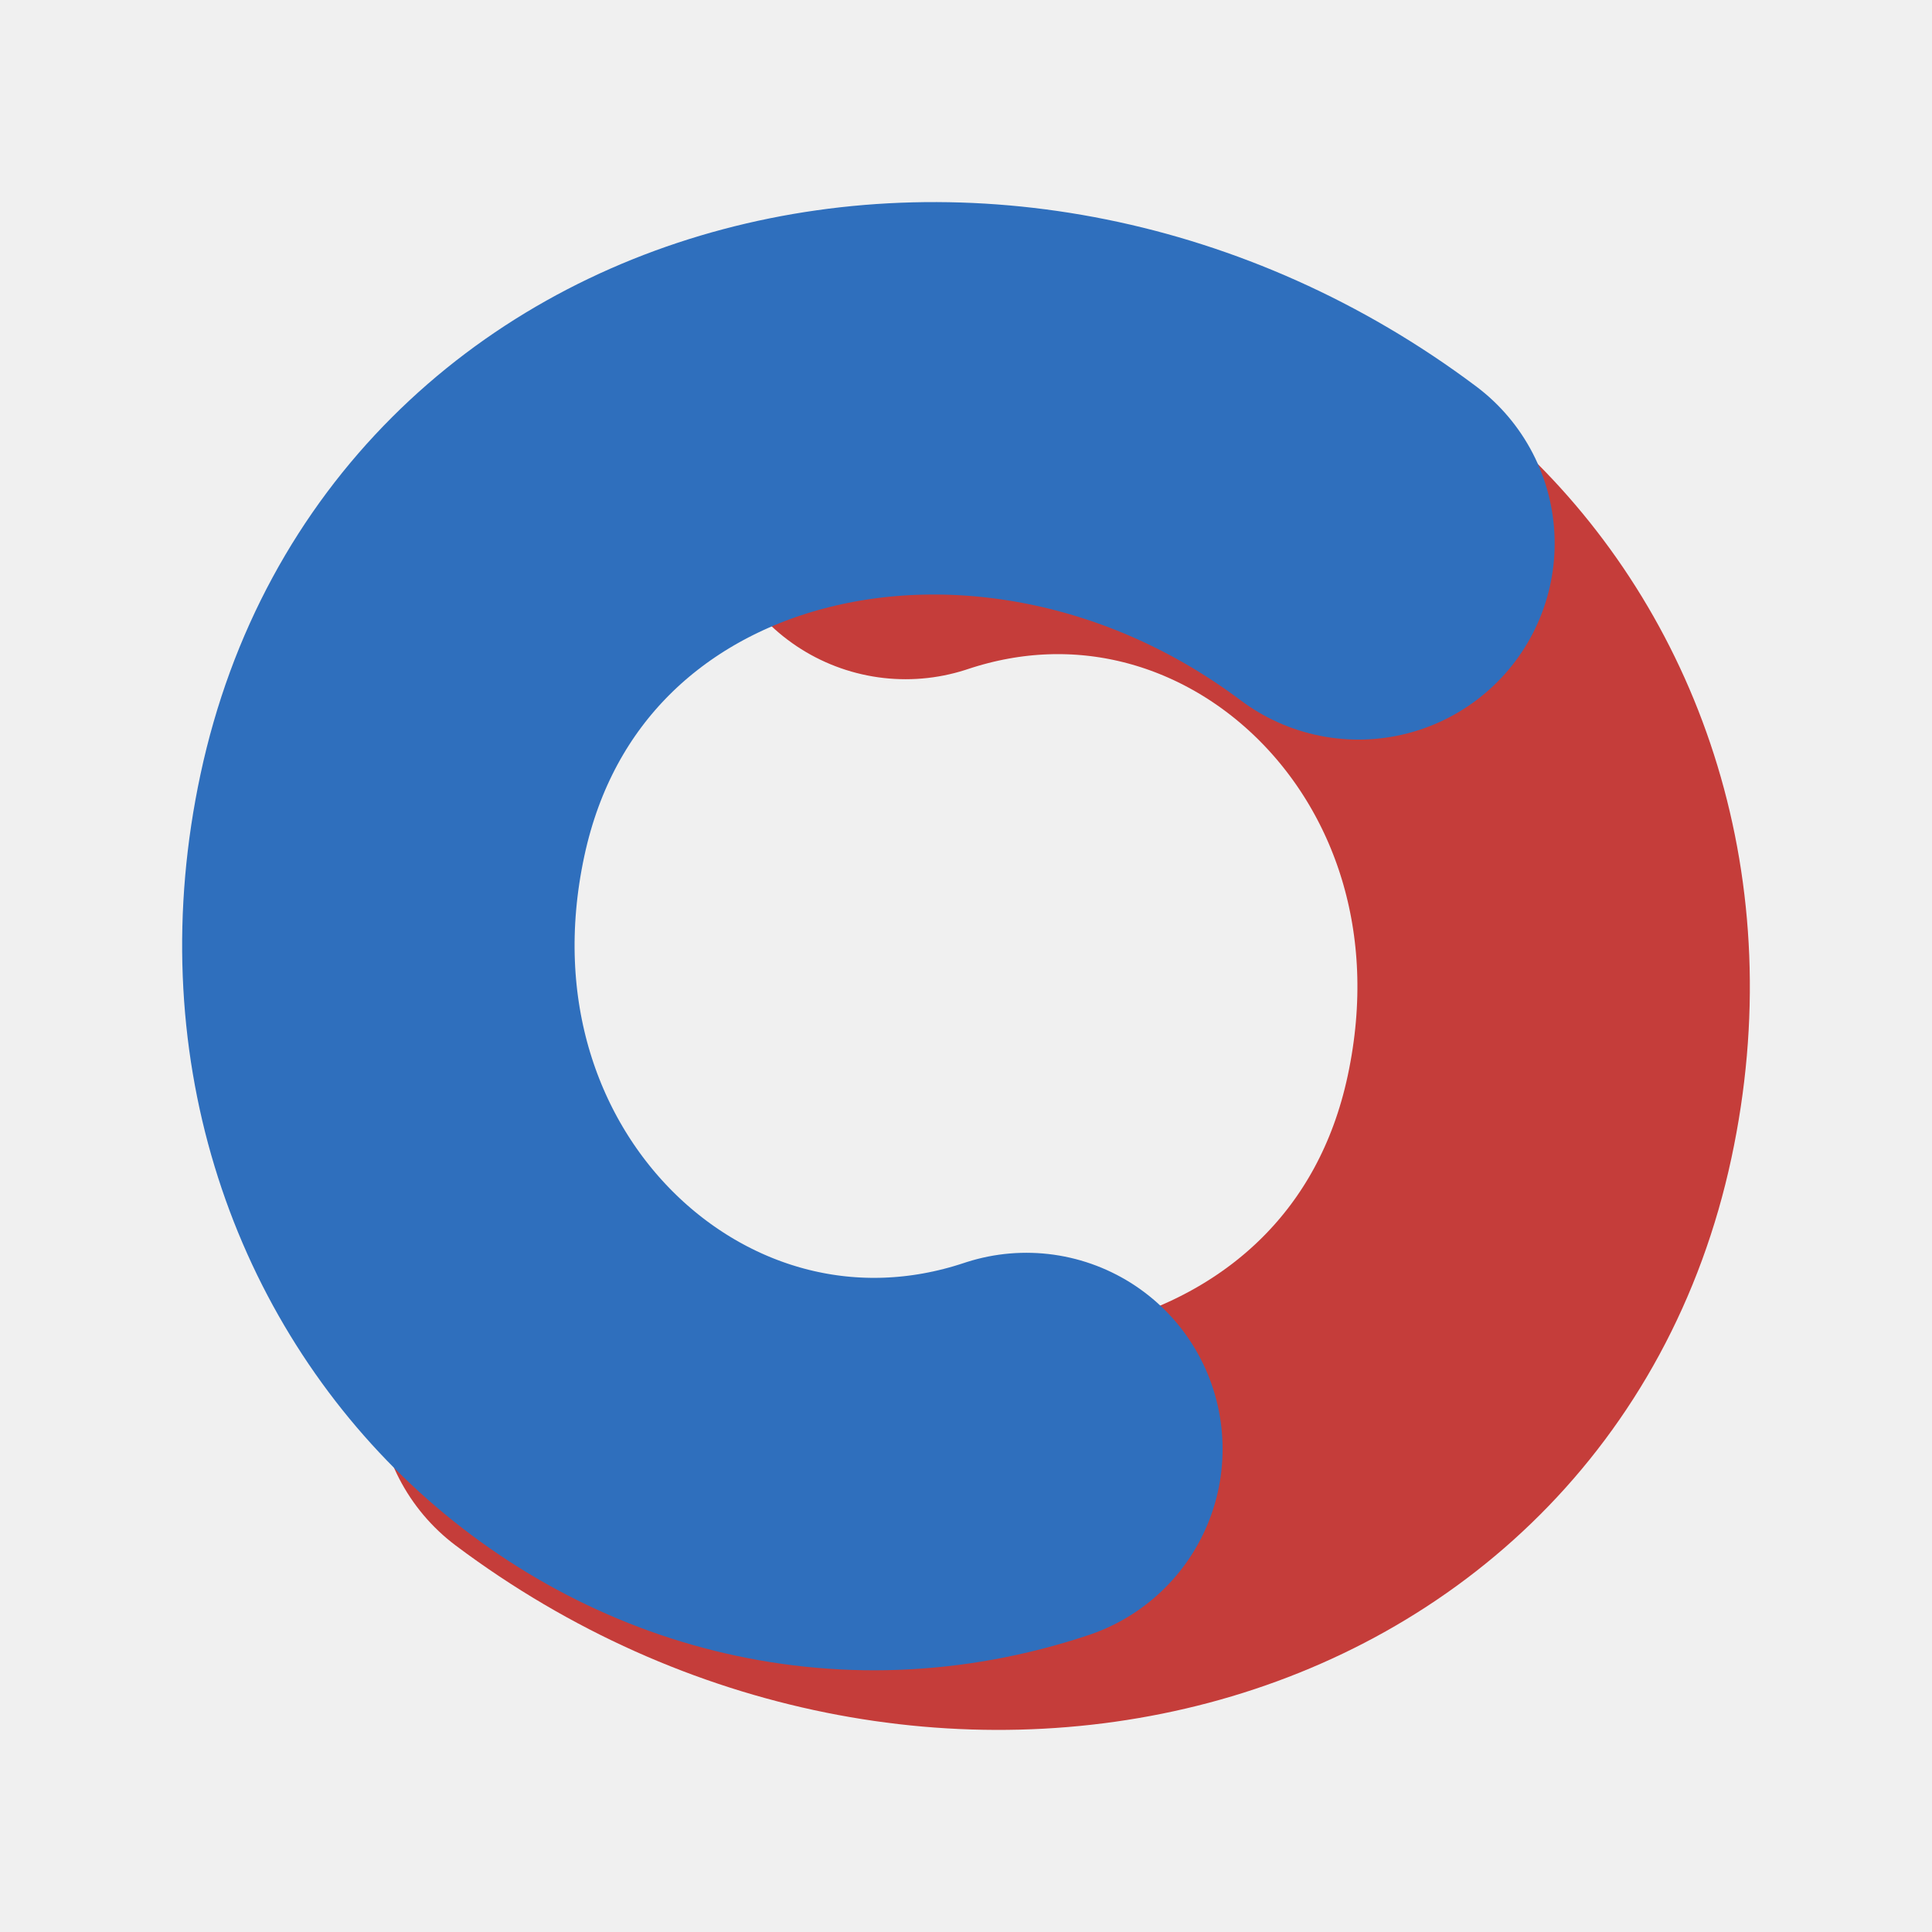
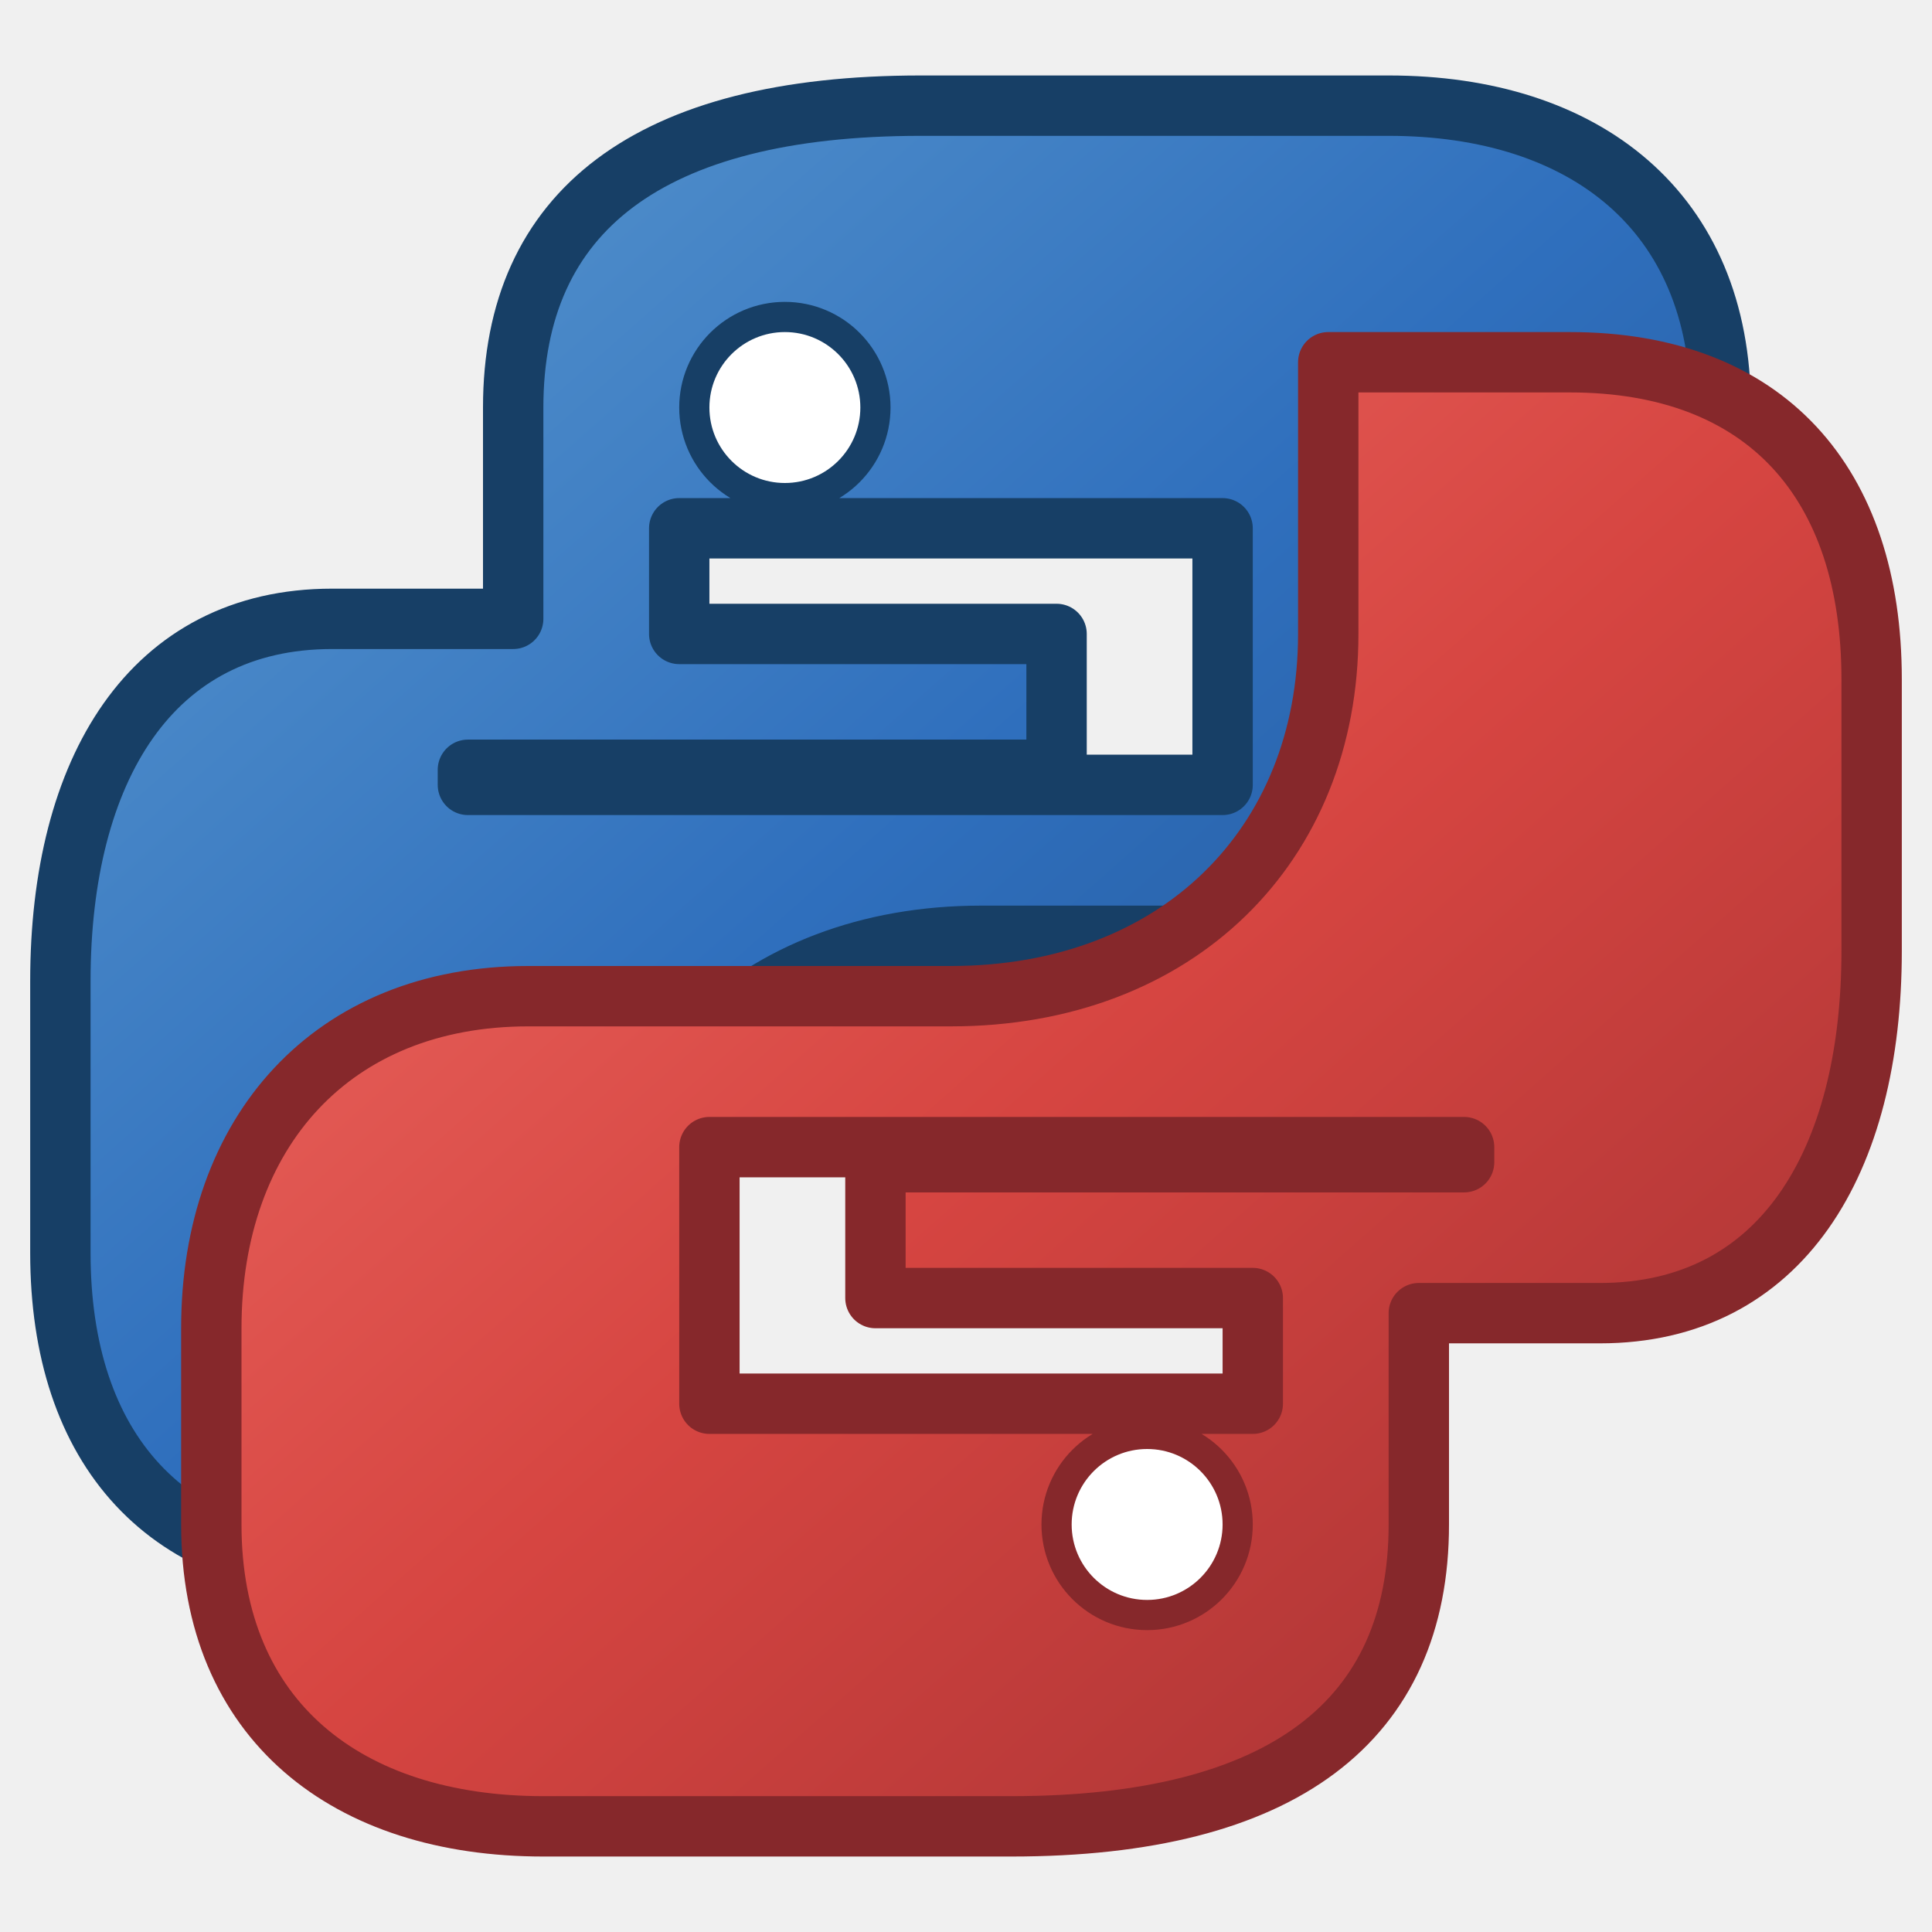
- <svg xmlns="http://www.w3.org/2000/svg" viewBox="0 0 64 64" width="64" height="64">
-   <path d="M19 46 C 31 55, 48 51, 51 37 C 54 23, 42 12, 30 16" fill="none" stroke="#c53d3a" stroke-width="13" stroke-linecap="round" />
-   <path d="M45 18 C 33 9, 16 13, 13 27 C 10 41, 22 52, 34 48" fill="none" stroke="#2f6fbd" stroke-width="13" stroke-linecap="round" />
+ <svg xmlns="http://www.w3.org/2000/svg" viewBox="0 0 128 128">
+   <defs>
+     <linearGradient id="b" x1="0" y1="0" x2="1" y2="1">
+       <stop stop-color="#5d9bd0" />
+       <stop offset=".5" stop-color="#2f6fbd" />
+       <stop offset="1" stop-color="#1f4c85" />
+     </linearGradient>
+     <linearGradient id="r" x1="0" y1="0" x2="1" y2="1">
+       <stop stop-color="#f07069" />
+       <stop offset=".5" stop-color="#d64541" />
+       <stop offset="1" stop-color="#9e2f31" />
+     </linearGradient>
+   </defs>
+   <path d="M61 7C43 7 34 14 34 27v14H22C10 41 4 51 4 65v18c0 13 7 21 20 21h16V86c0-14 10-24 25-24h28c13 0 21-9 21-22V27c0-13-9-20-22-20H61zm-9 15a5 5 0 1 1 0 10 5 5 0 0 1 0-10zM31 51h39v-9H45v-7h36v17H31z" fill="url(#b)" stroke="#173f66" stroke-width="4" stroke-linejoin="round" />
+   <path d="M67 121c18 0 27-7 27-20V87h12c12 0 18-10 18-24V45c0-13-7-21-20-21H88v18c0 14-10 24-25 24H35c-13 0-21 9-21 22v13c0 13 9 20 22 20h31zm9-15a5 5 0 1 1 0-10 5 5 0 0 1 0 10zm21-29H58v9h25v7H47V76h50z" fill="url(#r)" stroke="#86282b" stroke-width="4" stroke-linejoin="round" />
+   <circle cx="52" cy="27" r="5" fill="#fff" />
+   <circle cx="76" cy="101" r="5" fill="#fff" />
</svg>
